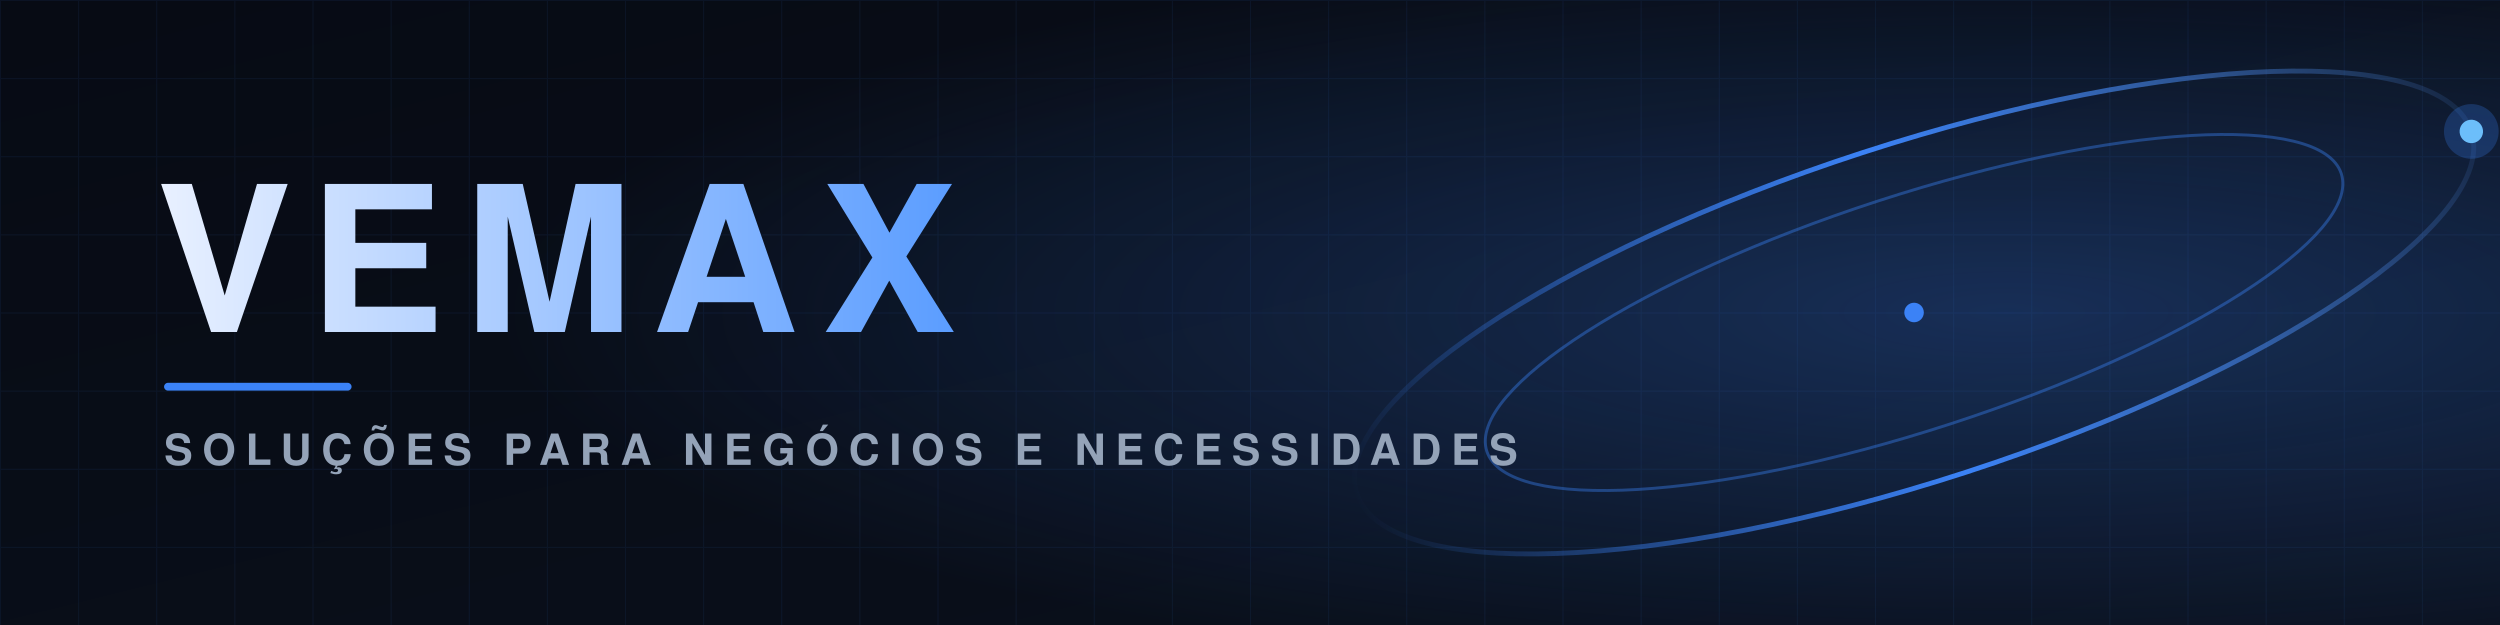
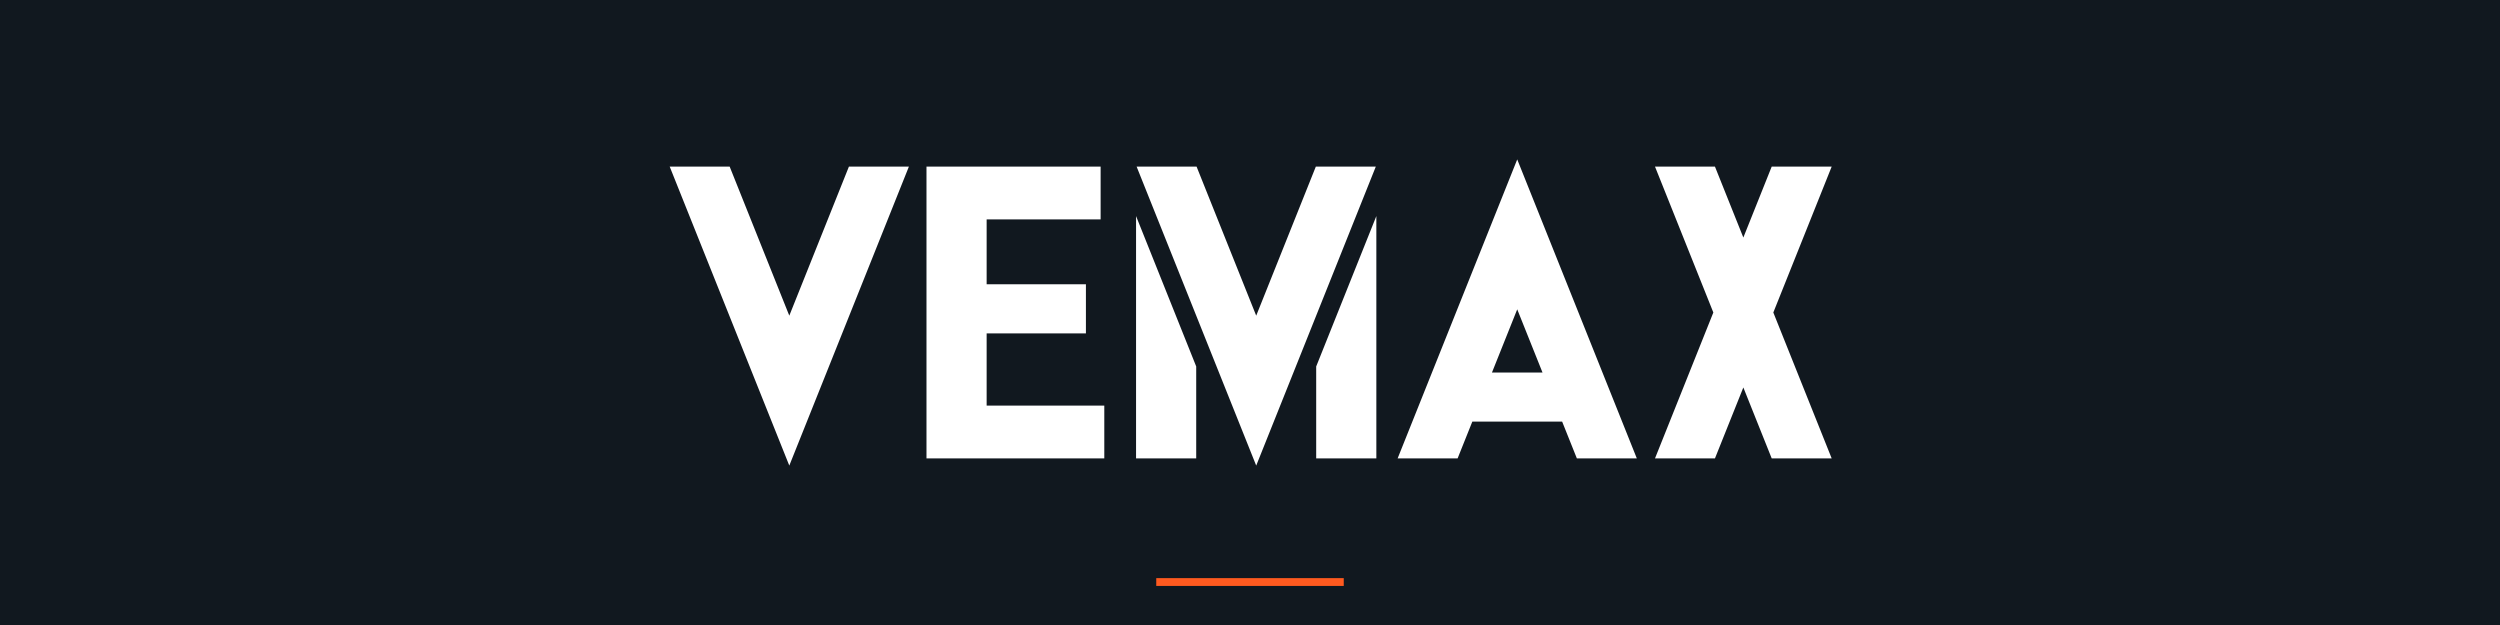
<svg xmlns="http://www.w3.org/2000/svg" viewBox="0 0 1280 320" width="1280" height="320" role="img" aria-labelledby="t d">
-   <defs>
-     <linearGradient id="bg" x1="0" y1="0" x2="1" y2="1">
-       <stop offset="0" stop-color="#070B14" />
-       <stop offset="1" stop-color="#0A101C" />
-     </linearGradient>
-     <linearGradient id="orb" x1="0" y1="0" x2="1" y2="0">
-       <stop offset="0" stop-color="#3B82F6" stop-opacity="0" />
-       <stop offset=".5" stop-color="#3B82F6" />
-       <stop offset="1" stop-color="#5B9DFF" stop-opacity=".1" />
-     </linearGradient>
-     <linearGradient id="word" x1="0" y1="0" x2="1" y2="0">
-       <stop offset="0" stop-color="#E8F0FF" />
-       <stop offset="1" stop-color="#5B9DFF" />
-     </linearGradient>
-     <radialGradient id="glow" cx=".8" cy=".5" r=".6">
-       <stop offset="0" stop-color="#3B82F6" stop-opacity=".28" />
-       <stop offset="1" stop-color="#3B82F6" stop-opacity="0" />
-     </radialGradient>
-     <pattern id="g" width="40" height="40" patternUnits="userSpaceOnUse">
-       <path d="M40 0H0V40" fill="none" stroke="#3B82F6" stroke-opacity=".07" />
-     </pattern>
-   </defs>
-   <style>
-     text { font-family: 'Segoe UI', Helvetica, Arial, sans-serif; }
-     .pulse { animation: p 4s ease-in-out infinite; }
-     .spin { transform-origin: 980px 160px; animation: s 24s linear infinite; }
-     @keyframes p { 0%,100% { opacity: .55 } 50% { opacity: 1 } }
-     @keyframes s { to { transform: rotate(360deg) } }
-     @media (prefers-reduced-motion: reduce) { .pulse, .spin { animation: none } }
-   </style>
-   <rect width="1280" height="320" fill="url(#bg)" />
-   <rect width="1280" height="320" fill="url(#g)" />
-   <rect width="1280" height="320" fill="url(#glow)" />
-   <g class="pulse">
-     <ellipse cx="980" cy="160" rx="300" ry="86" fill="none" stroke="url(#orb)" stroke-width="2.5" transform="rotate(-18 980 160)" />
-     <ellipse cx="980" cy="160" rx="230" ry="60" fill="none" stroke="#3B82F6" stroke-opacity=".4" stroke-width="1.5" transform="rotate(-18 980 160)" />
+   <rect width="1280" height="320" fill="#11181F" />
+   <g transform="translate(294 32)">
+     <path fill="#FFFFFF" fill-rule="evenodd" d="M553.36 202.69 L584.06 202.69 L598.59 166.38 L613.11 202.69 L643.82 202.69 L613.94 128 L643.82 53.31 L613.11 53.31 L598.59 89.62 L584.06 53.31 L553.36 53.31 L583.23 128 Z M459.83 183.87 L505.82 183.87 L513.35 202.69 L544.05 202.69 L482.82 49.62 L421.59 202.69 L452.3 202.69 Z M469.89 158.72 L482.82 126.38 L495.76 158.72 Z M379.89 155.63 L379.89 202.69 L410.69 202.69 L410.69 78.63 Z M287.66 78.63 L287.66 202.69 L318.46 202.69 L318.46 155.63 Z M180.36 202.69 L271.4 202.69 L271.4 175.66 L211.16 175.66 L211.16 138.69 L261.99 138.69 L261.99 113.54 L211.16 113.54 L211.16 80.34 L269.52 80.34 L269.52 53.31 L180.36 53.31 Z M171.35 53.31 L140.64 53.31 L110.12 129.62 L79.59 53.31 L48.89 53.31 L110.12 206.38 Z" />
+     <path fill="#FFFFFF" fill-rule="evenodd" d="M287.95 53.31 L349.18 206.38 L410.41 53.31 L379.7 53.31 L349.18 129.62 L318.65 53.31 Z" />
  </g>
-   <g class="spin">
-     <g transform="rotate(-18 980 160)">
-       <circle cx="1280" cy="160" r="6" fill="#7DD3FC" />
-       <circle cx="1280" cy="160" r="14" fill="#3B82F6" fill-opacity=".25" />
-     </g>
-   </g>
-   <circle cx="980" cy="160" r="5" fill="#3B82F6" />
-   <text x="80" y="170" font-size="104" font-weight="700" letter-spacing="10" fill="url(#word)">VEMAX</text>
-   <rect x="84" y="196" width="96" height="4" rx="2" fill="#3B82F6" />
-   <text x="84" y="238" font-size="22" font-weight="600" letter-spacing="5" fill="#94A3B8">SOLUÇÕES PARA NEGÓCIOS E NECESSIDADES</text>
+   <rect x="592" y="296" width="96" height="4" fill="#FF5A1F" />
</svg>
